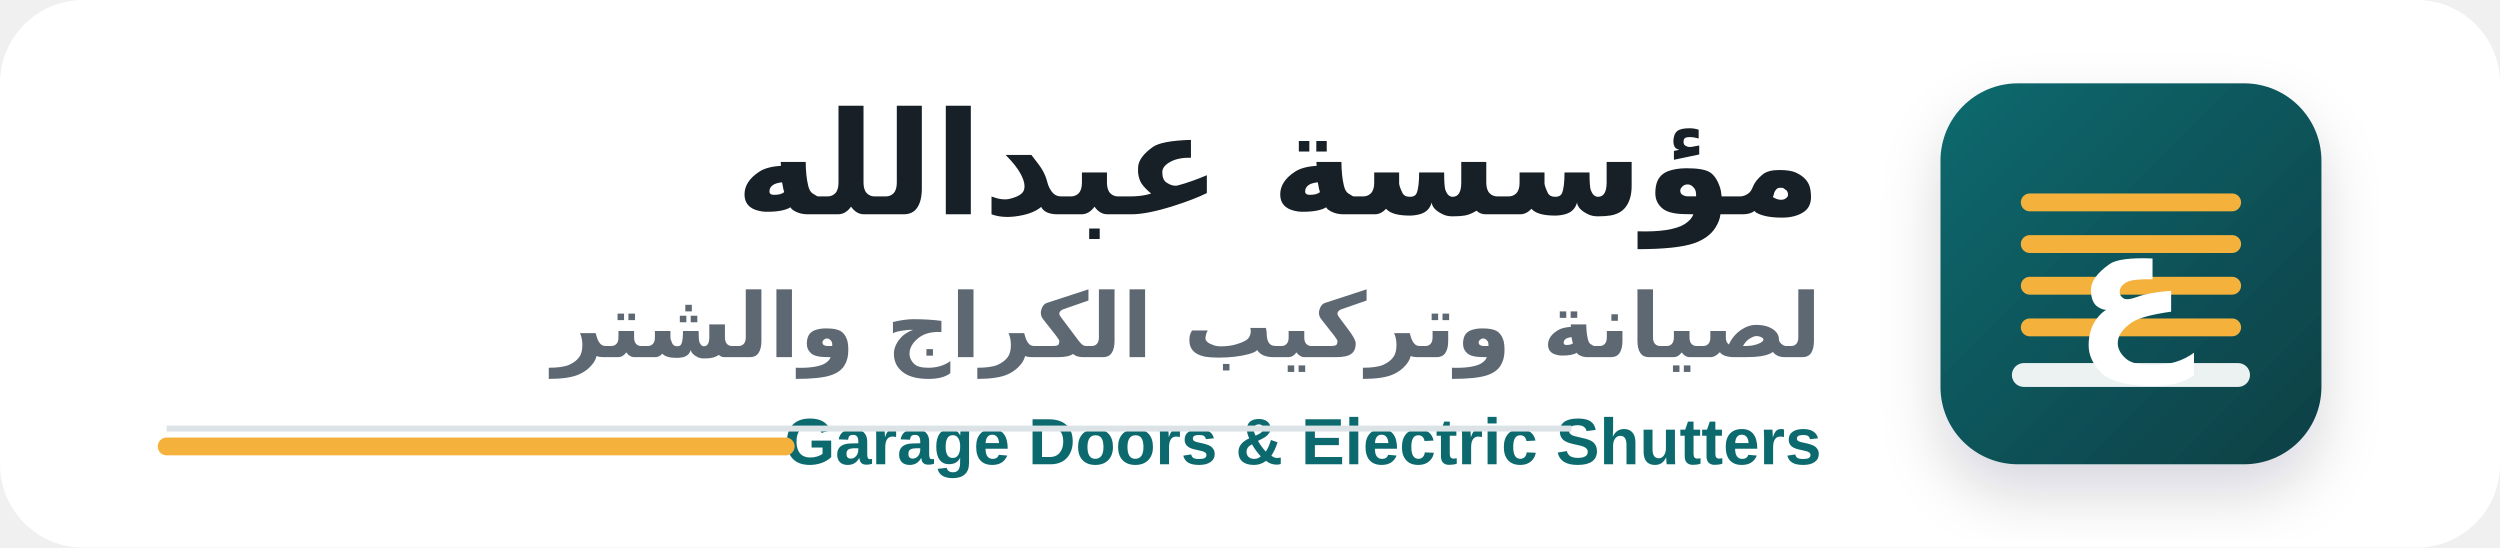
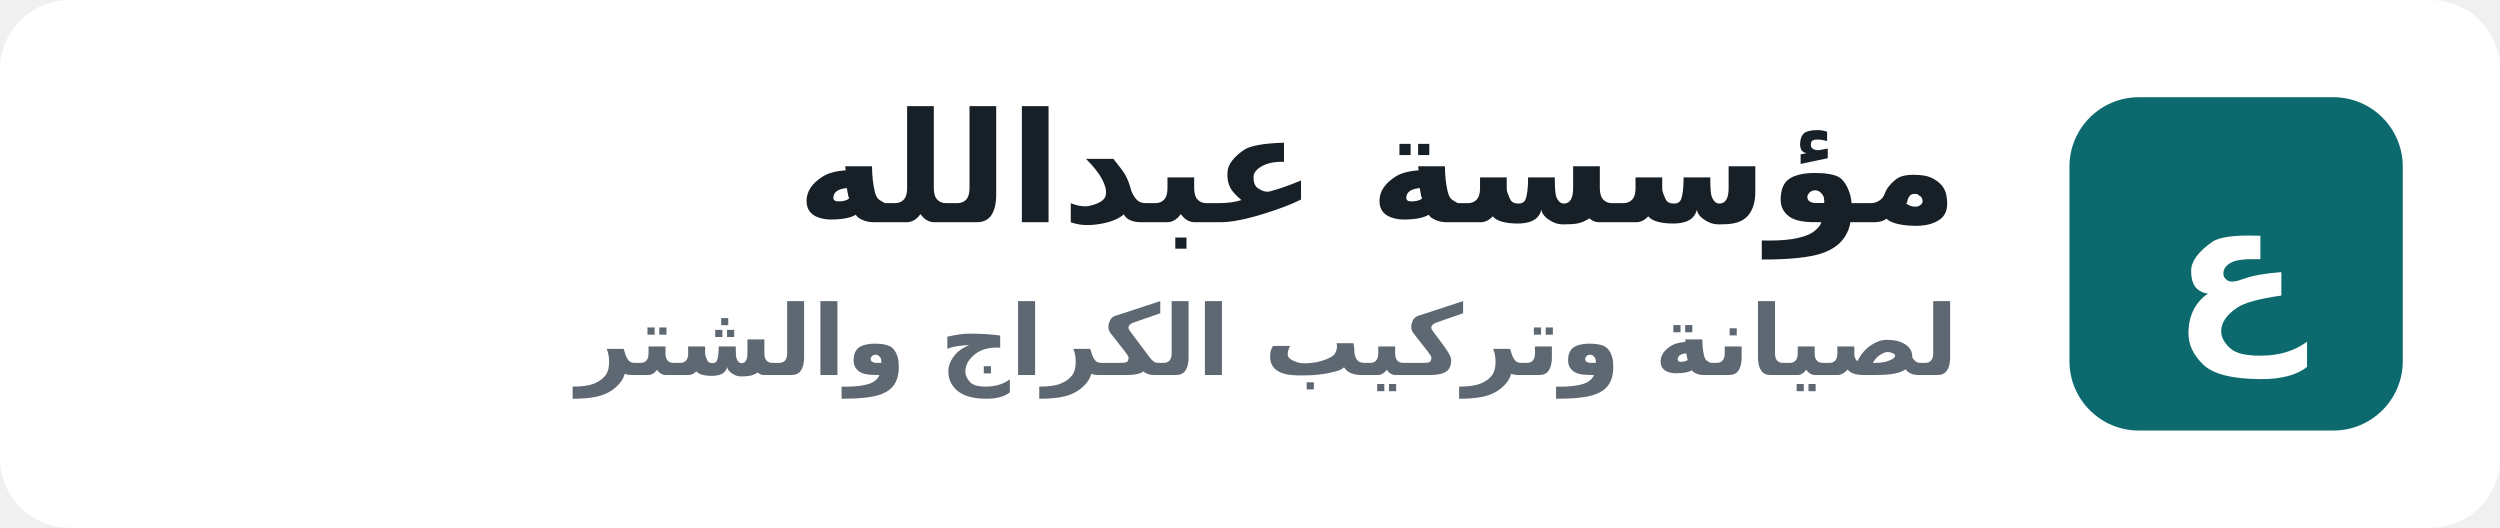
- <svg xmlns="http://www.w3.org/2000/svg" viewBox="0 0 420 92" role="img" aria-labelledby="title desc">
-   <defs>
-     <linearGradient id="markGradient" x1="0" y1="0" x2="1" y2="1">
-       <stop offset="0" stop-color="#0c6a6f" />
-       <stop offset="1" stop-color="#073f45" />
-     </linearGradient>
-     <filter id="softShadow" x="-20%" y="-20%" width="140%" height="140%">
-       <feDropShadow dx="0" dy="5" stdDeviation="5" flood-color="#091821" flood-opacity=".16" />
-     </filter>
-   </defs>
-   <rect width="420" height="92" rx="14" fill="#ffffff" />
-   <g transform="translate(326 14)" filter="url(#softShadow)">
-     <rect width="64" height="64" rx="13" fill="url(#markGradient)" />
-     <path d="M15 20h34M15 27h34M15 34h34M15 41h34" stroke="#f4b23c" stroke-width="3" stroke-linecap="round" />
-     <path d="M14 49h36" stroke="#ffffff" stroke-width="4" stroke-linecap="round" opacity=".92" />
-     <text x="32" y="44" text-anchor="middle" font-family="Tahoma, Arial, sans-serif" font-size="28" font-weight="800" fill="#ffffff">ع</text>
+ <svg xmlns="http://www.w3.org/2000/svg" viewBox="0 0 360 76" role="img" aria-labelledby="title desc">
+   <rect width="360" height="76" rx="10" fill="#ffffff" />
+   <g transform="translate(298 14)">
+     <rect width="48" height="48" rx="10" fill="#0c6a6f" />
+     <text x="24" y="34" text-anchor="middle" font-family="Tahoma, Arial, sans-serif" font-size="27" font-weight="800" fill="#ffffff">ع</text>
  </g>
  <g text-anchor="end" font-family="Tahoma, Arial, sans-serif">
-     <text x="306" y="36" fill="#172026" font-size="24" font-weight="800">مؤسسة عبدالله</text>
-     <text x="306" y="60" fill="#5d6872" font-size="15" font-weight="600">لصيانة وتركيب الكراج والشتر</text>
-     <text x="306" y="78" fill="#0c6a6f" font-size="11" font-weight="700">Garage Doors &amp; Electric Shutters</text>
+     <text x="282" y="32" fill="#172026" font-size="22" font-weight="800">مؤسسة عبدالله</text>
+     <text x="282" y="54" fill="#5d6872" font-size="14" font-weight="600">لصيانة وتركيب الكراج والشتر</text>
  </g>
-   <path d="M28 72h236" stroke="#dce3e7" stroke-width="1" />
-   <path d="M28 75h104" stroke="#f4b23c" stroke-width="3" stroke-linecap="round" />
</svg>
